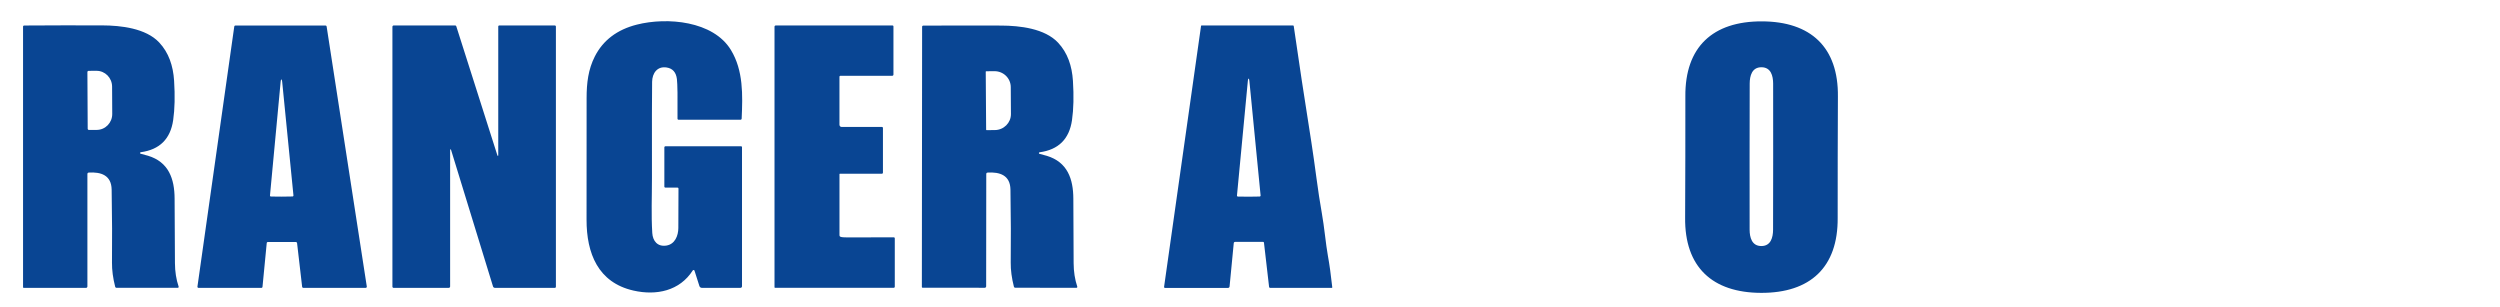
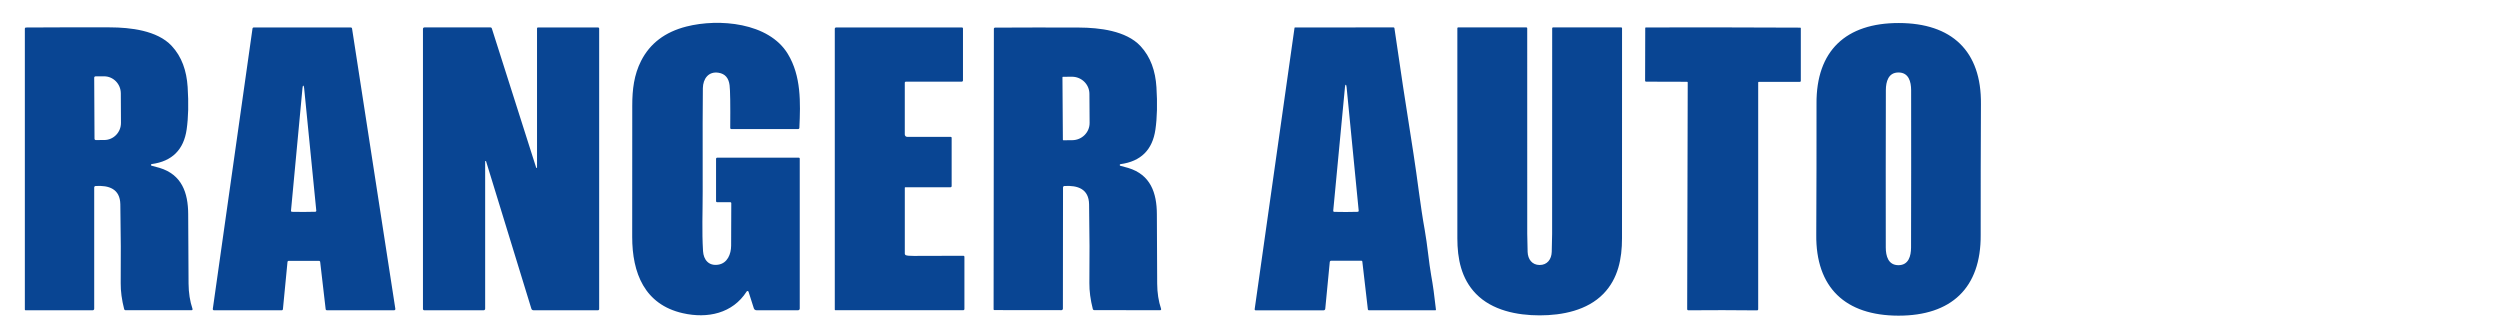
- <svg xmlns="http://www.w3.org/2000/svg" viewBox="88 96 1385 170" fill="none">
-   <path fill="#094593" d="m 472.75,245.947 c -0.127,-0.432 -0.706,-0.51 -0.96,-0.13 -7.24,11.34 -20.15,14.05 -32.86,11.16 -19.65,-4.46 -25.99,-20.68 -25.98,-39.21 q 0.01,-4.08 0.03,-67.5 c 0,-8.32 0.92,-15.82 4.53,-22.95 q 6.85,-13.5 23.31,-17.68 c 16.71,-4.25 42.33,-2.08 52.12,14.07 6.92,11.4 6.53,24.95 5.94,38.01 a 0.645,0.645 0 0 1 -0.64,0.62 h -34.33 a 0.57,0.57 0 0 1 -0.57,-0.58 q 0.15,-18.05 -0.33,-21.94 -0.69,-5.62 -5.63,-6.42 c -5.24,-0.86 -8.03,3.13 -8.11,7.9 q -0.159,9.24 -0.09,53.1 c 0.01,11.06 -0.45,20.27 0.18,30.67 0.27,4.43 2.9,7.74 7.8,6.98 4.76,-0.73 6.61,-5.45 6.64,-9.72 q 0.11,-16.09 0.08,-21.9 c 0,-0.27 -0.223,-0.49 -0.5,-0.49 h -6.76 a 0.575,0.575 0 0 1 -0.57,-0.58 v -21.71 a 0.61,0.61 0 0 1 0.61,-0.61 h 41.95 c 0.255,0 0.46,0.201 0.46,0.45 v 77.13 c 0,0.47 -0.38,0.85 -0.85,0.85 h -21.4 a 1.43,1.43 0 0 1 -1.35,-0.99 z m 591.27,-138.11 c 27.13,0.05 42.51,14.31 42.18,41.73 q -0.06,4.52 -0.11,33.56 -0.06,29.03 -0.02,33.55 c 0.23,27.42 -15.2,41.62 -42.33,41.57 -27.13,-0.05 -42.51,-14.31 -42.18,-41.73 q 0.061,-4.52 0.11,-33.55 0.061,-29.04 0.02,-33.56 c -0.23,-27.42 15.2,-41.62 42.33,-41.57 m -6.75,74.94 c -0.012,20.9 -0.01,34.396 0.02,40.49 0.02,4.28 1.23,9.03 6.49,9.04 5.27,0 6.48,-4.75 6.5,-9.04 q 0.051,-9.13 0.06,-40.48 c 0.013,-20.907 0.01,-34.404 -0.02,-40.49 -0.02,-4.29 -1.22,-9.04 -6.49,-9.04 -5.26,-0.01 -6.47,4.75 -6.5,9.03 q -0.05,9.14 -0.06,40.49 m -920.85,9.58 v 62.34 c 0,0.436 -0.349,0.79 -0.78,0.79 h -34.51 a 0.36,0.36 0 0 1 -0.36,-0.36 v -144.37 a 0.62,0.62 0 0 1 0.61,-0.62 q 21.7,-0.14 43.3,-0.07 c 10.23,0.04 24.1,1.55 31.52,9.47 5.26,5.62 7.71,12.84 8.25,21.17 q 0.81,12.62 -0.51,21.82 -2.259,15.67 -17.94,17.8 c -0.508,0.042 -0.55,0.77 -0.05,0.87 q 2.94,0.75 4.01,1.07 c 11.52,3.47 14.72,12.83 14.77,23.76 q 0.08,14.44 0.19,35.72 0.04,7.1 2.04,13.05 a 0.5,0.5 0 0 1 -0.47,0.66 h -33.92 a 0.785,0.785 0 0 1 -0.76,-0.6 q -1.83,-7.14 -1.77,-13.34 0.2,-17.67 -0.19,-40.49 c -0.13,-8 -5.94,-9.84 -12.72,-9.42 a 0.755,0.755 0 0 0 -0.71,0.75 m 0,-56.42 0.16,31.38 a 0.68,0.68 0 0 0 0.69,0.67 l 4.36,-0.02 c 4.75,-0.027 8.579,-3.985 8.55,-8.84 l -0.08,-15.16 c -0.028,-4.855 -3.9,-8.768 -8.65,-8.74 l -4.36,0.02 a 0.68,0.68 0 0 0 -0.67,0.69 m 132.53,-25.28 22.26,144.1 a 0.62,0.62 0 0 1 -0.61,0.71 H 256 a 0.62,0.62 0 0 1 -0.61,-0.55 l -2.82,-24.29 a 0.62,0.62 0 0 0 -0.61,-0.55 h -15.58 a 0.62,0.62 0 0 0 -0.61,0.56 l -2.35,24.29 a 0.62,0.62 0 0 1 -0.61,0.56 h -34.82 a 0.62,0.62 0 0 1 -0.61,-0.71 l 20.41,-144.12 a 0.62,0.62 0 0 1 0.62,-0.53 h 49.93 a 0.62,0.62 0 0 1 0.61,0.53 m -24.88,94.28 q 3.02,0 5.99,-0.09 a 0.53,0.53 0 0 0 0.51,-0.59 47925,47925 0 0 1 -6.25,-63.01 q -0.12,-1.22 -0.44,-1.22 -0.28,0.01 -0.4,1.22 -2.76,29.67 -5.91,63.05 a 0.53,0.53 0 0 0 0.52,0.58 q 2.97,0.069 5.98,0.06 m 93.78,-26.01 c -0.09,-0.272 -0.493,-0.213 -0.48,0.07 v 75.71 a 0.77,0.77 0 0 1 -0.77,0.77 h -30.54 c -0.364,0 -0.66,-0.3 -0.66,-0.67 v -143.97 c 0,-0.409 0.327,-0.74 0.73,-0.74 h 34.03 c 0.28,0 0.53,0.18 0.62,0.45 l 22.81,71.63 c 0.086,0.242 0.445,0.193 0.44,-0.06 v -71.5 c 0,-0.282 0.224,-0.51 0.5,-0.51 h 30.84 a 0.6,0.6 0 0 1 0.6,0.6 v 144.17 a 0.59,0.59 0 0 1 -0.59,0.59 h -33.21 c -0.475,-0.001 -0.896,-0.313 -1.04,-0.77 z m 179.91,-68.81 h 64.74 c 0.26,0 0.47,0.206 0.47,0.46 v 26.74 c 0,0.37 -0.3,0.67 -0.67,0.67 h -28.7 a 0.54,0.54 0 0 0 -0.54,0.54 v 26.6 c 0,0.668 0.542,1.21 1.21,1.21 h 22.39 c 0.271,0 0.49,0.22 0.49,0.49 v 24.83 a 0.59,0.59 0 0 1 -0.59,0.59 h -23.25 a 0.245,0.245 0 0 0 -0.24,0.25 v 33.89 c 10e-4,0.34 0.203,0.644 0.51,0.77 q 0.94,0.4 4.1,0.38 14.92,-0.11 25.5,-0.07 c 0.295,0.005 0.53,0.24 0.53,0.53 v 26.84 a 0.61,0.61 0 0 1 -0.61,0.61 h -65.73 a 0.29,0.29 0 0 1 -0.29,-0.29 v -144.36 a 0.68,0.68 0 0 1 0.68,-0.68 m 117.34,81.49 a 0.755,0.755 0 0 0 -0.71,0.75 l -0.06,62.28 c 0,0.436 -0.349,0.79 -0.78,0.79 l -34.48,-0.04 a 0.36,0.36 0 0 1 -0.36,-0.36 l 0.14,-144.22 a 0.62,0.62 0 0 1 0.61,-0.61 q 21.681,-0.12 43.26,-0.03 c 10.21,0.05 24.07,1.57 31.47,9.49 5.25,5.62 7.69,12.83 8.22,21.15 q 0.8,12.61 -0.53,21.8 -2.27,15.65 -17.93,17.76 c -0.508,0.042 -0.55,0.77 -0.05,0.87 q 2.93,0.759 4,1.08 c 11.5,3.47 14.69,12.83 14.73,23.75 q 0.07,14.42 0.16,35.68 0.03,7.09 2.02,13.04 a 0.5,0.5 0 0 1 -0.47,0.66 l -33.88,-0.04 a 0.785,0.785 0 0 1 -0.76,-0.6 q -1.82,-7.131 -1.76,-13.32 0.22,-17.66 -0.15,-40.45 c -0.12,-7.99 -5.92,-9.84 -12.69,-9.43 m -1,-55.87 0.22,32.1 c 0,0.143 0.117,0.26 0.26,0.26 l 4.55,-0.04 c 4.965,-0.034 8.963,-4.014 8.93,-8.89 l -0.1,-14.96 c -0.032,-4.877 -4.084,-8.804 -9.05,-8.77 l -4.55,0.04 a 0.26,0.26 0 0 0 -0.26,0.26 m 191.98,119.44 a 0.275,0.275 0 0 1 -0.28,0.31 h -34.16 a 0.56,0.56 0 0 1 -0.56,-0.5 l -2.85,-24.59 a 0.45,0.45 0 0 0 -0.45,-0.39 h -15.54 a 0.74,0.74 0 0 0 -0.74,0.67 l -2.32,24.06 a 0.85,0.85 0 0 1 -0.85,0.77 h -34.92 a 0.515,0.515 0 0 1 -0.51,-0.59 l 20.48,-144.57 a 0.275,0.275 0 0 1 0.28,-0.24 l 50.66,-0.01 a 0.414,0.414 0 0 1 0.41,0.36 q 3.92,27.38 9.79,64.48 c 2.02,12.77 3.54,26.9 5.78,39.18 1.36,7.5 2.2,17.29 3.33,23.44 q 1.33,7.25 2.45,17.62 m -46.26,-50.21 q 3.04,0 6.03,-0.09 a 0.535,0.535 0 0 0 0.52,-0.59 q -3.31,-33.62 -6.22,-63.5 -0.12,-1.22 -0.44,-1.22 -0.29,0 -0.4,1.22 -2.82,29.89 -6.03,63.52 c -0.029,0.31 0.205,0.58 0.51,0.59 q 2.991,0.07 6.03,0.07" />
+ <svg xmlns="http://www.w3.org/2000/svg" viewBox="88 96 1285 170" shape-rendering="geometricPrecision" text-rendering="geometricPrecision" version="1.1" id="svg6">
+   <defs id="defs6" />
+   <path fill="#094593" d="m 472.75,245.947 c -0.127,-0.432 -0.706,-0.51 -0.96,-0.13 -7.24,11.34 -20.15,14.05 -32.86,11.16 -19.65,-4.46 -25.99,-20.68 -25.98,-39.21 q 0.01,-4.08 0.03,-67.5 c 0,-8.32 0.92,-15.82 4.53,-22.95 q 6.85,-13.5 23.31,-17.68 c 16.71,-4.25 42.33,-2.08 52.12,14.07 6.92,11.4 6.53,24.95 5.94,38.01 a 0.645,0.645 0 0 1 -0.64,0.62 h -34.33 a 0.57,0.57 0 0 1 -0.57,-0.58 q 0.15,-18.05 -0.33,-21.94 -0.69,-5.62 -5.63,-6.42 c -5.24,-0.86 -8.03,3.13 -8.11,7.9 q -0.159,9.24 -0.09,53.1 c 0.01,11.06 -0.45,20.27 0.18,30.67 0.27,4.43 2.9,7.74 7.8,6.98 4.76,-0.73 6.61,-5.45 6.64,-9.72 q 0.11,-16.09 0.08,-21.9 c 0,-0.27 -0.223,-0.49 -0.5,-0.49 h -6.76 a 0.575,0.575 0 0 1 -0.57,-0.58 v -21.71 a 0.61,0.61 0 0 1 0.61,-0.61 h 41.95 c 0.255,0 0.46,0.201 0.46,0.45 v 77.13 c 0,0.47 -0.38,0.85 -0.85,0.85 h -21.4 a 1.43,1.43 0 0 1 -1.35,-0.99 z m 591.27,-138.11 c 27.13,0.05 42.51,14.31 42.18,41.73 q -0.06,4.52 -0.11,33.56 -0.06,29.03 -0.02,33.55 c 0.23,27.42 -15.2,41.62 -42.33,41.57 -27.13,-0.05 -42.51,-14.31 -42.18,-41.73 q 0.061,-4.52 0.11,-33.55 0.061,-29.04 0.02,-33.56 c -0.23,-27.42 15.2,-41.62 42.33,-41.57 m -6.75,74.94 c -0.012,20.9 -0.01,34.396 0.02,40.49 0.02,4.28 1.23,9.03 6.49,9.04 5.27,0 6.48,-4.75 6.5,-9.04 q 0.051,-9.13 0.06,-40.48 c 0.013,-20.907 0.01,-34.404 -0.02,-40.49 -0.02,-4.29 -1.22,-9.04 -6.49,-9.04 -5.26,-0.01 -6.47,4.75 -6.5,9.03 q -0.05,9.14 -0.06,40.49 m -920.85,9.58 v 62.34 c 0,0.436 -0.349,0.79 -0.78,0.79 h -34.51 a 0.36,0.36 0 0 1 -0.36,-0.36 v -144.37 a 0.62,0.62 0 0 1 0.61,-0.62 q 21.7,-0.14 43.3,-0.07 c 10.23,0.04 24.1,1.55 31.52,9.47 5.26,5.62 7.71,12.84 8.25,21.17 q 0.81,12.62 -0.51,21.82 -2.259,15.67 -17.94,17.8 c -0.508,0.042 -0.55,0.77 -0.05,0.87 q 2.94,0.75 4.01,1.07 c 11.52,3.47 14.72,12.83 14.77,23.76 q 0.08,14.44 0.19,35.72 0.04,7.1 2.04,13.05 a 0.5,0.5 0 0 1 -0.47,0.66 h -33.92 a 0.785,0.785 0 0 1 -0.76,-0.6 q -1.83,-7.14 -1.77,-13.34 0.2,-17.67 -0.19,-40.49 c -0.13,-8 -5.94,-9.84 -12.72,-9.42 a 0.755,0.755 0 0 0 -0.71,0.75 m 0,-56.42 0.16,31.38 a 0.68,0.68 0 0 0 0.69,0.67 l 4.36,-0.02 c 4.75,-0.027 8.579,-3.985 8.55,-8.84 l -0.08,-15.16 c -0.028,-4.855 -3.9,-8.768 -8.65,-8.74 l -4.36,0.02 a 0.68,0.68 0 0 0 -0.67,0.69 m 132.53,-25.28 22.26,144.1 a 0.62,0.62 0 0 1 -0.61,0.71 H 256 a 0.62,0.62 0 0 1 -0.61,-0.55 l -2.82,-24.29 a 0.62,0.62 0 0 0 -0.61,-0.55 h -15.58 a 0.62,0.62 0 0 0 -0.61,0.56 l -2.35,24.29 a 0.62,0.62 0 0 1 -0.61,0.56 h -34.82 a 0.62,0.62 0 0 1 -0.61,-0.71 l 20.41,-144.12 a 0.62,0.62 0 0 1 0.62,-0.53 h 49.93 a 0.62,0.62 0 0 1 0.61,0.53 m -24.88,94.28 q 3.02,0 5.99,-0.09 a 0.53,0.53 0 0 0 0.51,-0.59 47925,47925 0 0 1 -6.25,-63.01 q -0.12,-1.22 -0.44,-1.22 -0.28,0.01 -0.4,1.22 -2.76,29.67 -5.91,63.05 a 0.53,0.53 0 0 0 0.52,0.58 q 2.97,0.069 5.98,0.06 m 93.78,-26.01 c -0.09,-0.272 -0.493,-0.213 -0.48,0.07 v 75.71 a 0.77,0.77 0 0 1 -0.77,0.77 h -30.54 c -0.364,0 -0.66,-0.3 -0.66,-0.67 v -143.97 c 0,-0.409 0.327,-0.74 0.73,-0.74 h 34.03 c 0.28,0 0.53,0.18 0.62,0.45 l 22.81,71.63 c 0.086,0.242 0.445,0.193 0.44,-0.06 v -71.5 c 0,-0.282 0.224,-0.51 0.5,-0.51 h 30.84 a 0.6,0.6 0 0 1 0.6,0.6 v 144.17 a 0.59,0.59 0 0 1 -0.59,0.59 h -33.21 c -0.475,-0.001 -0.896,-0.313 -1.04,-0.77 z m 179.91,-68.81 h 64.74 c 0.26,0 0.47,0.206 0.47,0.46 v 26.74 c 0,0.37 -0.3,0.67 -0.67,0.67 h -28.7 a 0.54,0.54 0 0 0 -0.54,0.54 v 26.6 c 0,0.668 0.542,1.21 1.21,1.21 h 22.39 c 0.271,0 0.49,0.22 0.49,0.49 v 24.83 a 0.59,0.59 0 0 1 -0.59,0.59 h -23.25 a 0.245,0.245 0 0 0 -0.24,0.25 v 33.89 c 10e-4,0.34 0.203,0.644 0.51,0.77 q 0.94,0.4 4.1,0.38 14.92,-0.11 25.5,-0.07 c 0.295,0.005 0.53,0.24 0.53,0.53 v 26.84 a 0.61,0.61 0 0 1 -0.61,0.61 h -65.73 a 0.29,0.29 0 0 1 -0.29,-0.29 v -144.36 a 0.68,0.68 0 0 1 0.68,-0.68 m 117.34,81.49 a 0.755,0.755 0 0 0 -0.71,0.75 l -0.06,62.28 c 0,0.436 -0.349,0.79 -0.78,0.79 l -34.48,-0.04 a 0.36,0.36 0 0 1 -0.36,-0.36 l 0.14,-144.22 a 0.62,0.62 0 0 1 0.61,-0.61 q 21.681,-0.12 43.26,-0.03 c 10.21,0.05 24.07,1.57 31.47,9.49 5.25,5.62 7.69,12.83 8.22,21.15 q 0.8,12.61 -0.53,21.8 -2.27,15.65 -17.93,17.76 c -0.508,0.042 -0.55,0.77 -0.05,0.87 q 2.93,0.759 4,1.08 c 11.5,3.47 14.69,12.83 14.73,23.75 q 0.07,14.42 0.16,35.68 0.03,7.09 2.02,13.04 a 0.5,0.5 0 0 1 -0.47,0.66 l -33.88,-0.04 a 0.785,0.785 0 0 1 -0.76,-0.6 q -1.82,-7.131 -1.76,-13.32 0.22,-17.66 -0.15,-40.45 c -0.12,-7.99 -5.92,-9.84 -12.69,-9.43 m -1,-55.87 0.22,32.1 c 0,0.143 0.117,0.26 0.26,0.26 l 4.55,-0.04 c 4.965,-0.034 8.963,-4.014 8.93,-8.89 l -0.1,-14.96 c -0.032,-4.877 -4.084,-8.804 -9.05,-8.77 l -4.55,0.04 a 0.26,0.26 0 0 0 -0.26,0.26 m 191.98,119.44 a 0.275,0.275 0 0 1 -0.28,0.31 h -34.16 a 0.56,0.56 0 0 1 -0.56,-0.5 l -2.85,-24.59 a 0.45,0.45 0 0 0 -0.45,-0.39 h -15.54 a 0.74,0.74 0 0 0 -0.74,0.67 l -2.32,24.06 a 0.85,0.85 0 0 1 -0.85,0.77 h -34.92 a 0.515,0.515 0 0 1 -0.51,-0.59 l 20.48,-144.57 a 0.275,0.275 0 0 1 0.28,-0.24 l 50.66,-0.01 a 0.414,0.414 0 0 1 0.41,0.36 q 3.92,27.38 9.79,64.48 c 2.02,12.77 3.54,26.9 5.78,39.18 1.36,7.5 2.2,17.29 3.33,23.44 q 1.33,7.25 2.45,17.62 m -46.26,-50.21 q 3.04,0 6.03,-0.09 a 0.535,0.535 0 0 0 0.52,-0.59 q -3.31,-33.62 -6.22,-63.5 -0.12,-1.22 -0.44,-1.22 -0.29,0 -0.4,1.22 -2.82,29.89 -6.03,63.52 c -0.029,0.31 0.205,0.58 0.51,0.59 q 2.991,0.07 6.03,0.07 m 99.57,27.24 c 3.92,0 6.07,-2.96 6.2,-6.71 q 0.2,-5.78 0.2,-9.23 -0.05,-22.87 0.03,-105.77 c 0,-0.221 0.175,-0.4 0.39,-0.4 h 35.14 c 0.21,0 0.38,0.17 0.38,0.38 q -0.05,49.25 -0.02,108.04 c 0,10.38 -1.96,20.68 -9.56,28.49 -8.3,8.53 -21.08,11.09 -32.76,11.09 -11.67,0 -24.46,-2.56 -32.75,-11.09 -7.6,-7.82 -9.56,-18.12 -9.56,-28.5 q 0.04,-58.79 0,-108.04 c 0,-0.21 0.17,-0.38 0.38,-0.38 l 35.14,0.01 c 0.216,0 0.39,0.179 0.39,0.4 q 0.06,82.9 0.01,105.77 0,3.45 0.2,9.22 c 0.13,3.76 2.28,6.72 6.19,6.72 m 94.25,-122.12 q 20.54,0.03 39.68,0.12 c 0.166,0 0.3,0.13 0.3,0.29 v 27.07 a 0.51,0.51 0 0 1 -0.51,0.51 h -21.08 a 0.32,0.32 0 0 0 -0.32,0.32 v 116.56 a 0.575,0.575 0 0 1 -0.59,0.57 q -8.99,-0.1 -17.66,-0.11 -8.67,-0.01 -17.67,0.07 a 0.575,0.575 0 0 1 -0.58,-0.57 l 0.28,-116.56 a 0.32,0.32 0 0 0 -0.32,-0.32 l -21.08,-0.06 a 0.51,0.51 0 0 1 -0.51,-0.51 l 0.07,-27.07 c 0,-0.16 0.135,-0.29 0.3,-0.29 q 19.14,-0.04 39.69,-0.02" id="path2" />
</svg>
